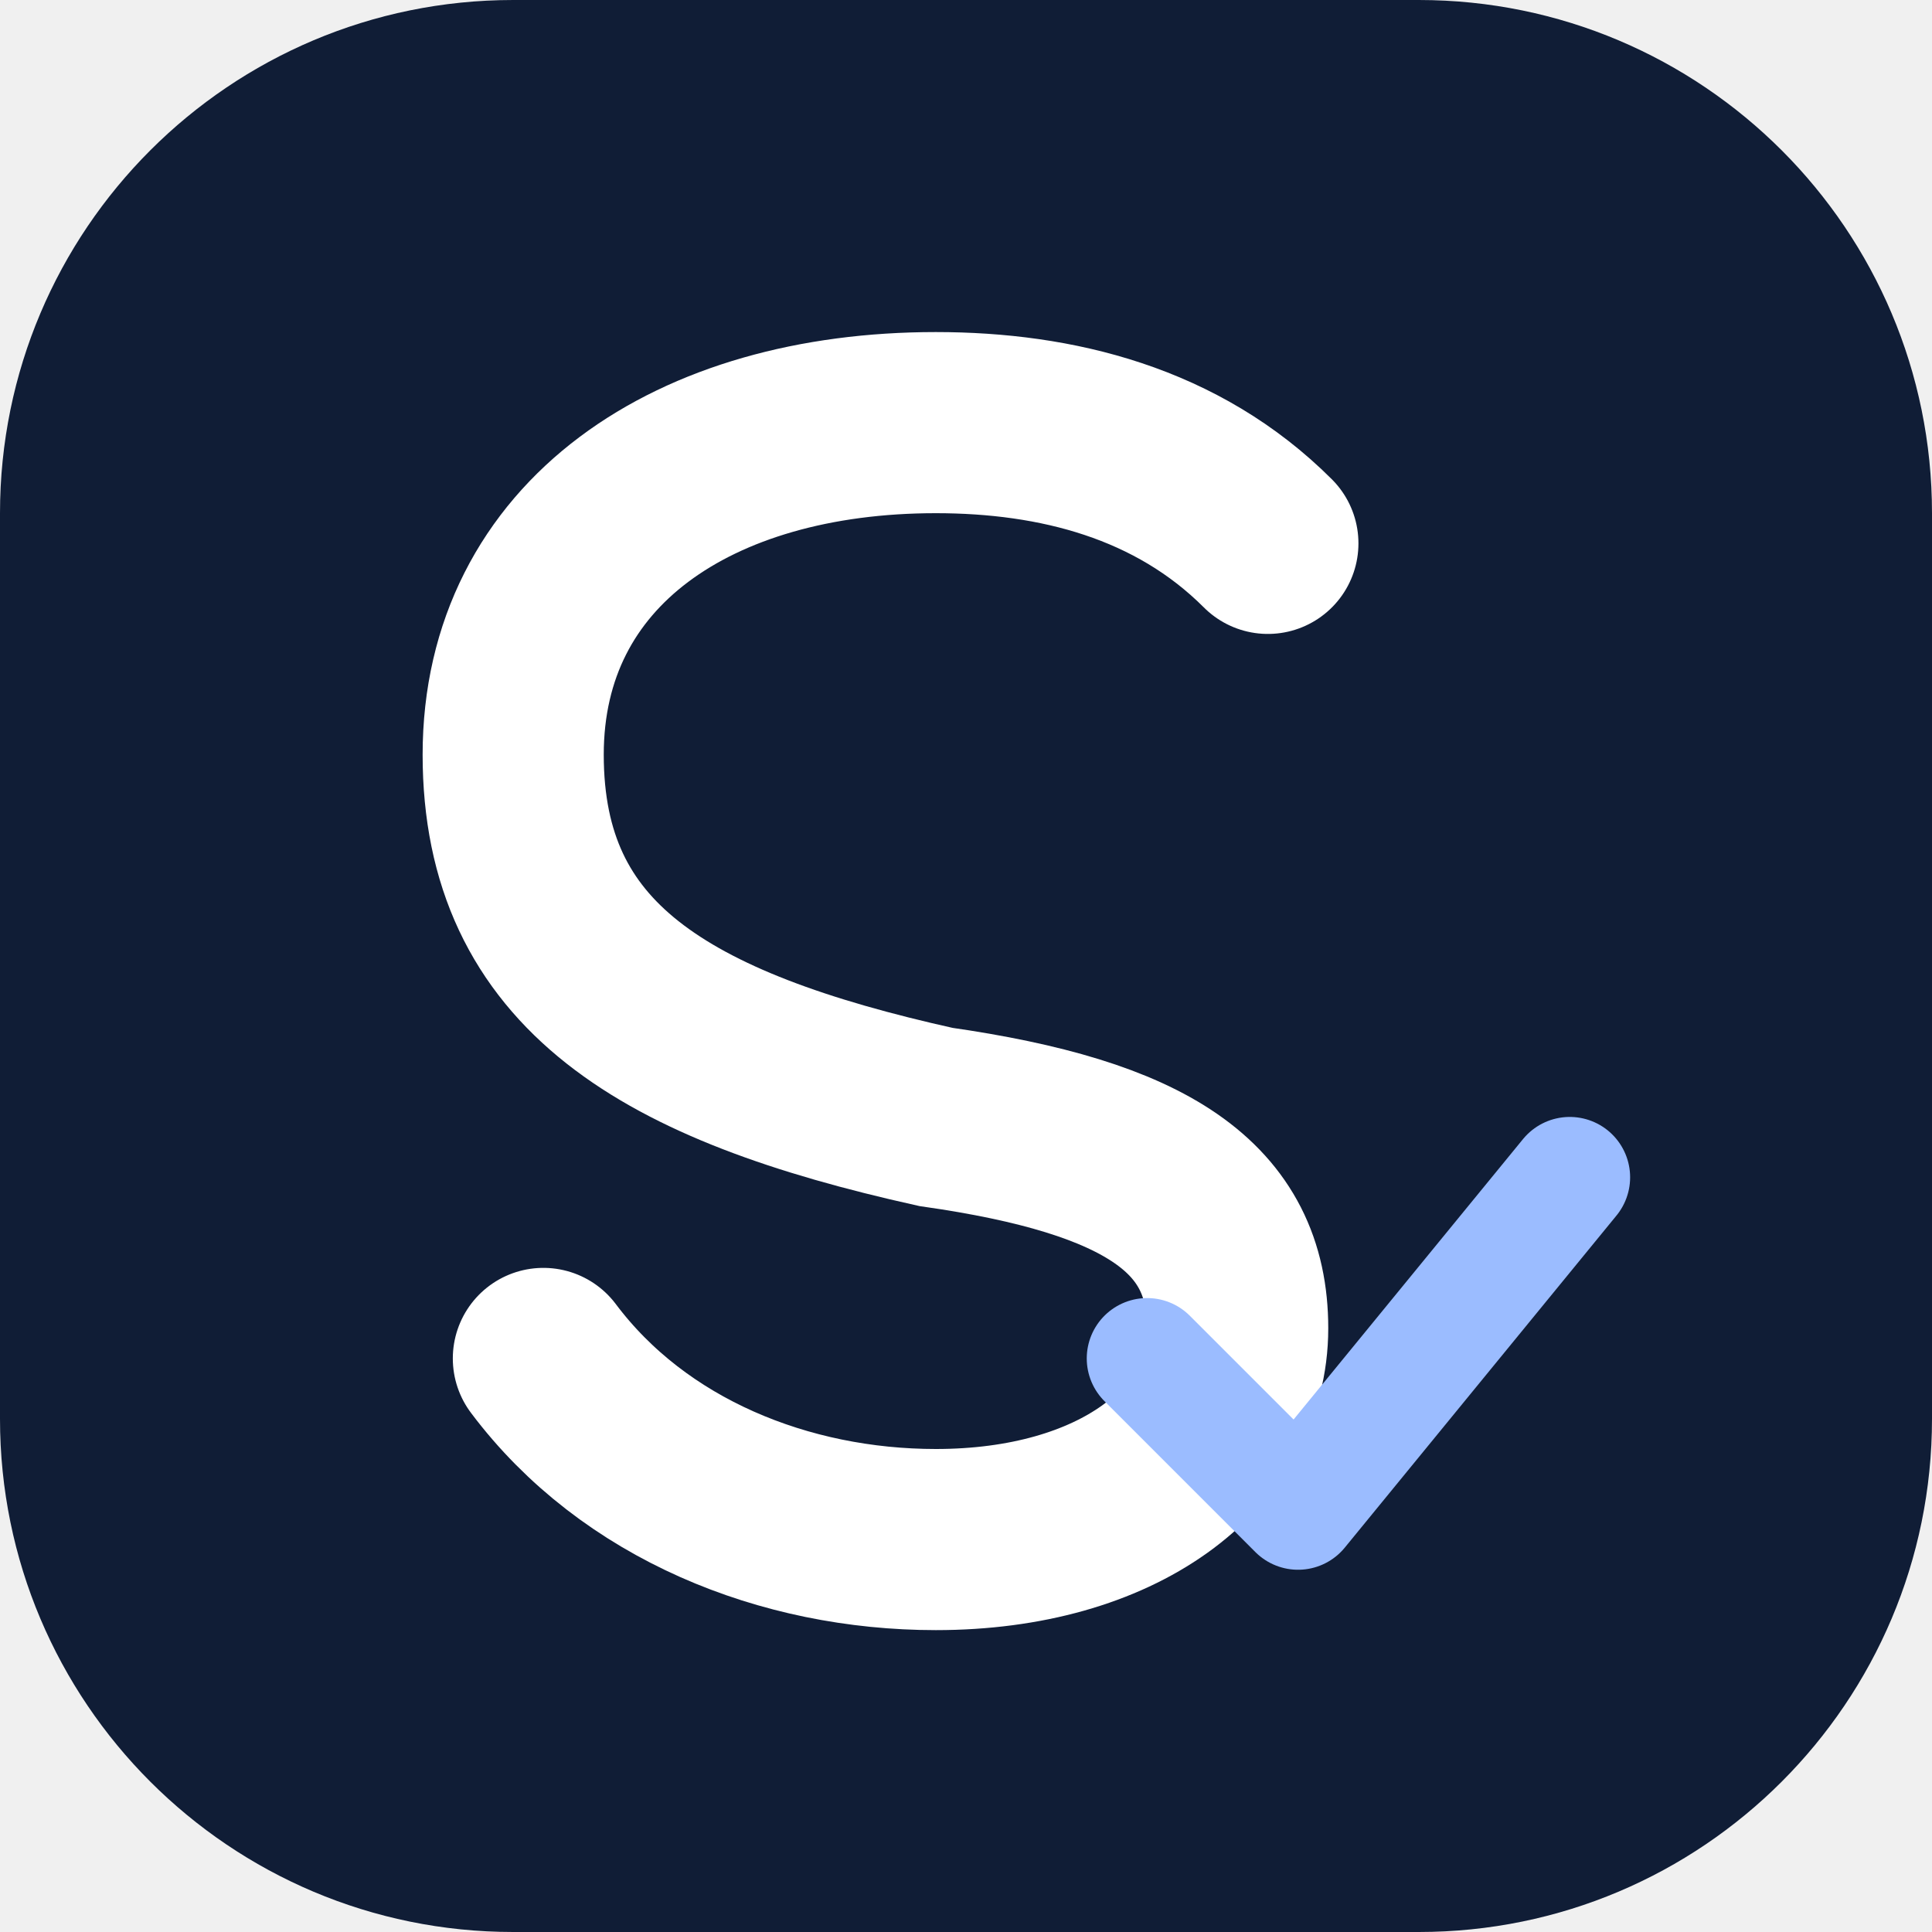
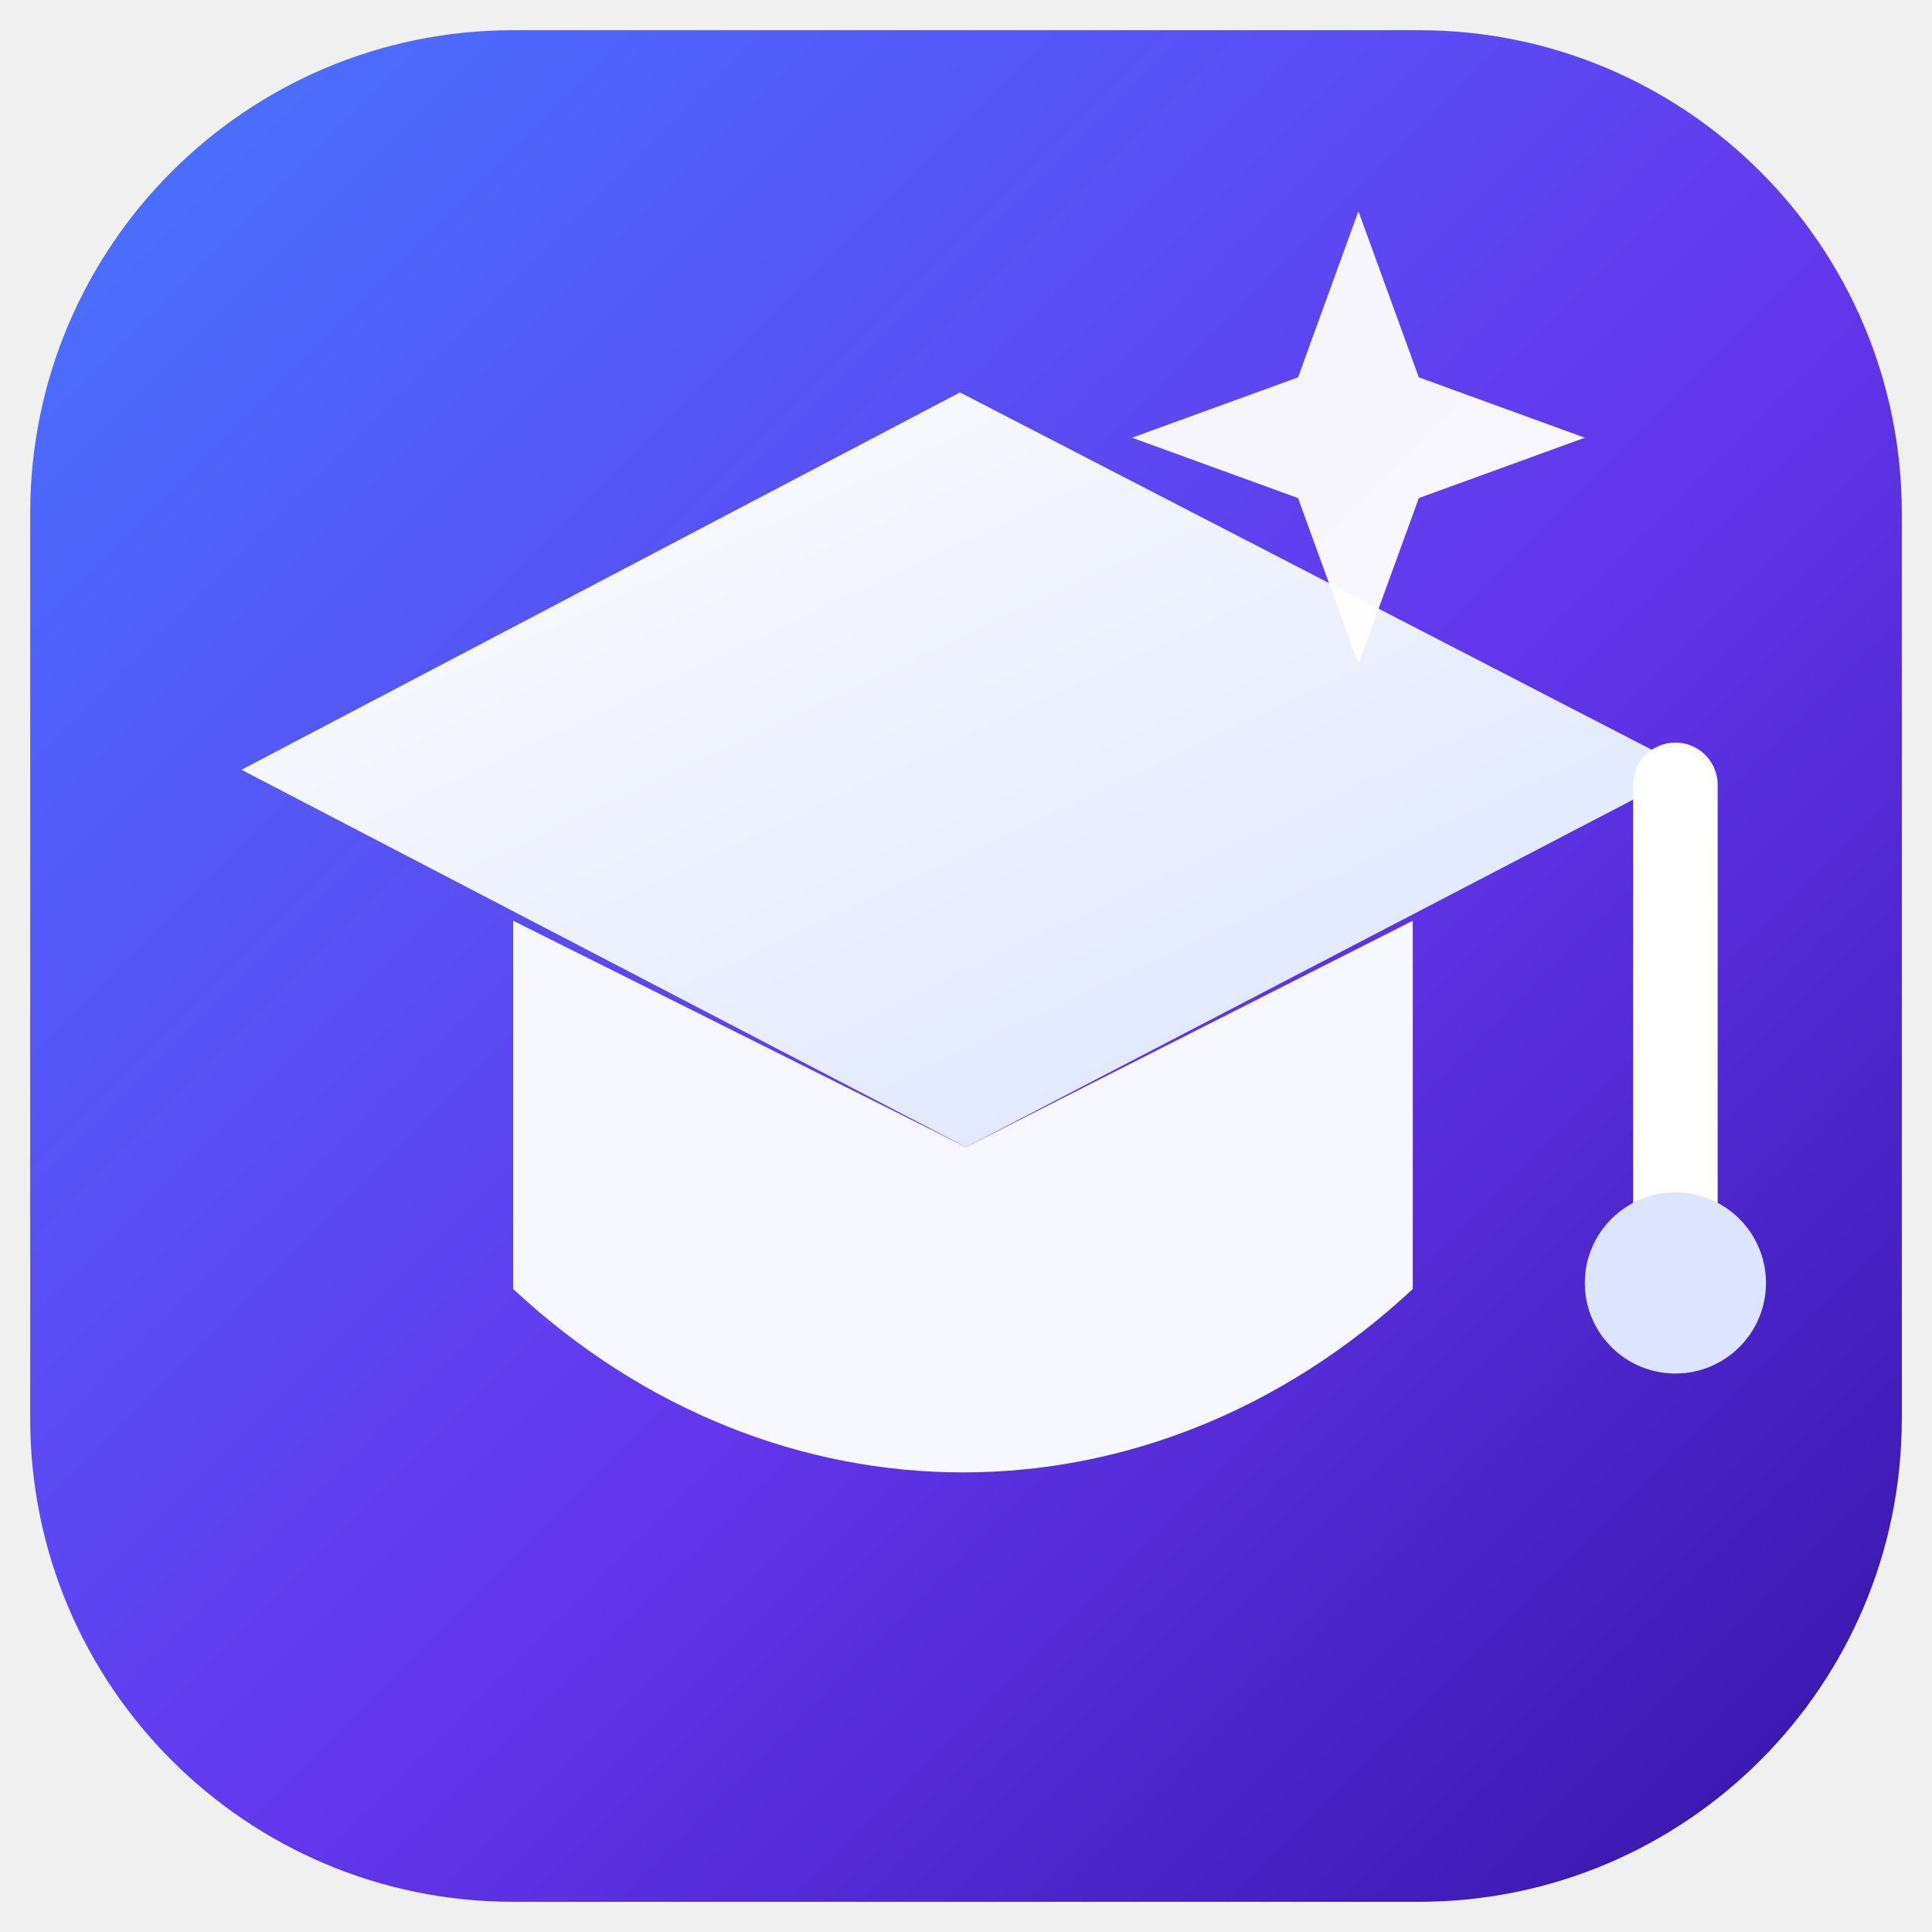
<svg xmlns="http://www.w3.org/2000/svg" viewBox="0 0 64 64">
-   <rect width="64" height="64" rx="17" fill="#101d36" />
-   <path d="M42 18c-3-3-7-4-11-4-8 0-14 4-14 11 0 7 5 10 14 12 7 1 10 3 10 7 0 4-4 7-10 7-5 0-10-2-13-6" fill="none" stroke="#fff" stroke-width="6" stroke-linecap="round" />
-   <path d="M38 45l5 5 9-11" fill="none" stroke="#9bbcff" stroke-width="4" stroke-linecap="round" stroke-linejoin="round" />
+   <defs>
+     <linearGradient id="bg" x1="0" y1="0" x2="1" y2="1">
+       <stop offset="0" stop-color="#4776ff" />
+       <stop offset="0.55" stop-color="#6337ed" />
+       <stop offset="1" stop-color="#3513a7" />
+     </linearGradient>
+     <linearGradient id="cap" x1="0" y1="0" x2="0.9" y2="1">
+       <stop offset="0" stop-color="#ffffff" />
+       <stop offset="1" stop-color="#dce4ff" />
+     </linearGradient>
+   </defs>
+   <rect x="1" y="1" width="62" height="62" rx="16" fill="url(#bg)" />
+   <path d="M8 25.5 31.8 13 56 25.5 32 38Z" fill="url(#cap)" />
+   <path d="M17 30.5v12.2c8.7 8.1 21.1 8.1 29.8 0V30.5L32 38Z" fill="#f7f8ff" />
+   <path d="M55.5 26v14" stroke="#fff" stroke-width="2.8" stroke-linecap="round" />
+   <circle cx="55.5" cy="42.5" r="3" fill="#dce4ff" />
+   <path d="M43 12.5 45 7l2 5.5 5.5 2-5.5 2-2 5.5-2-5.5-5.5-2Z" fill="#fff" opacity=".95" />
</svg>
